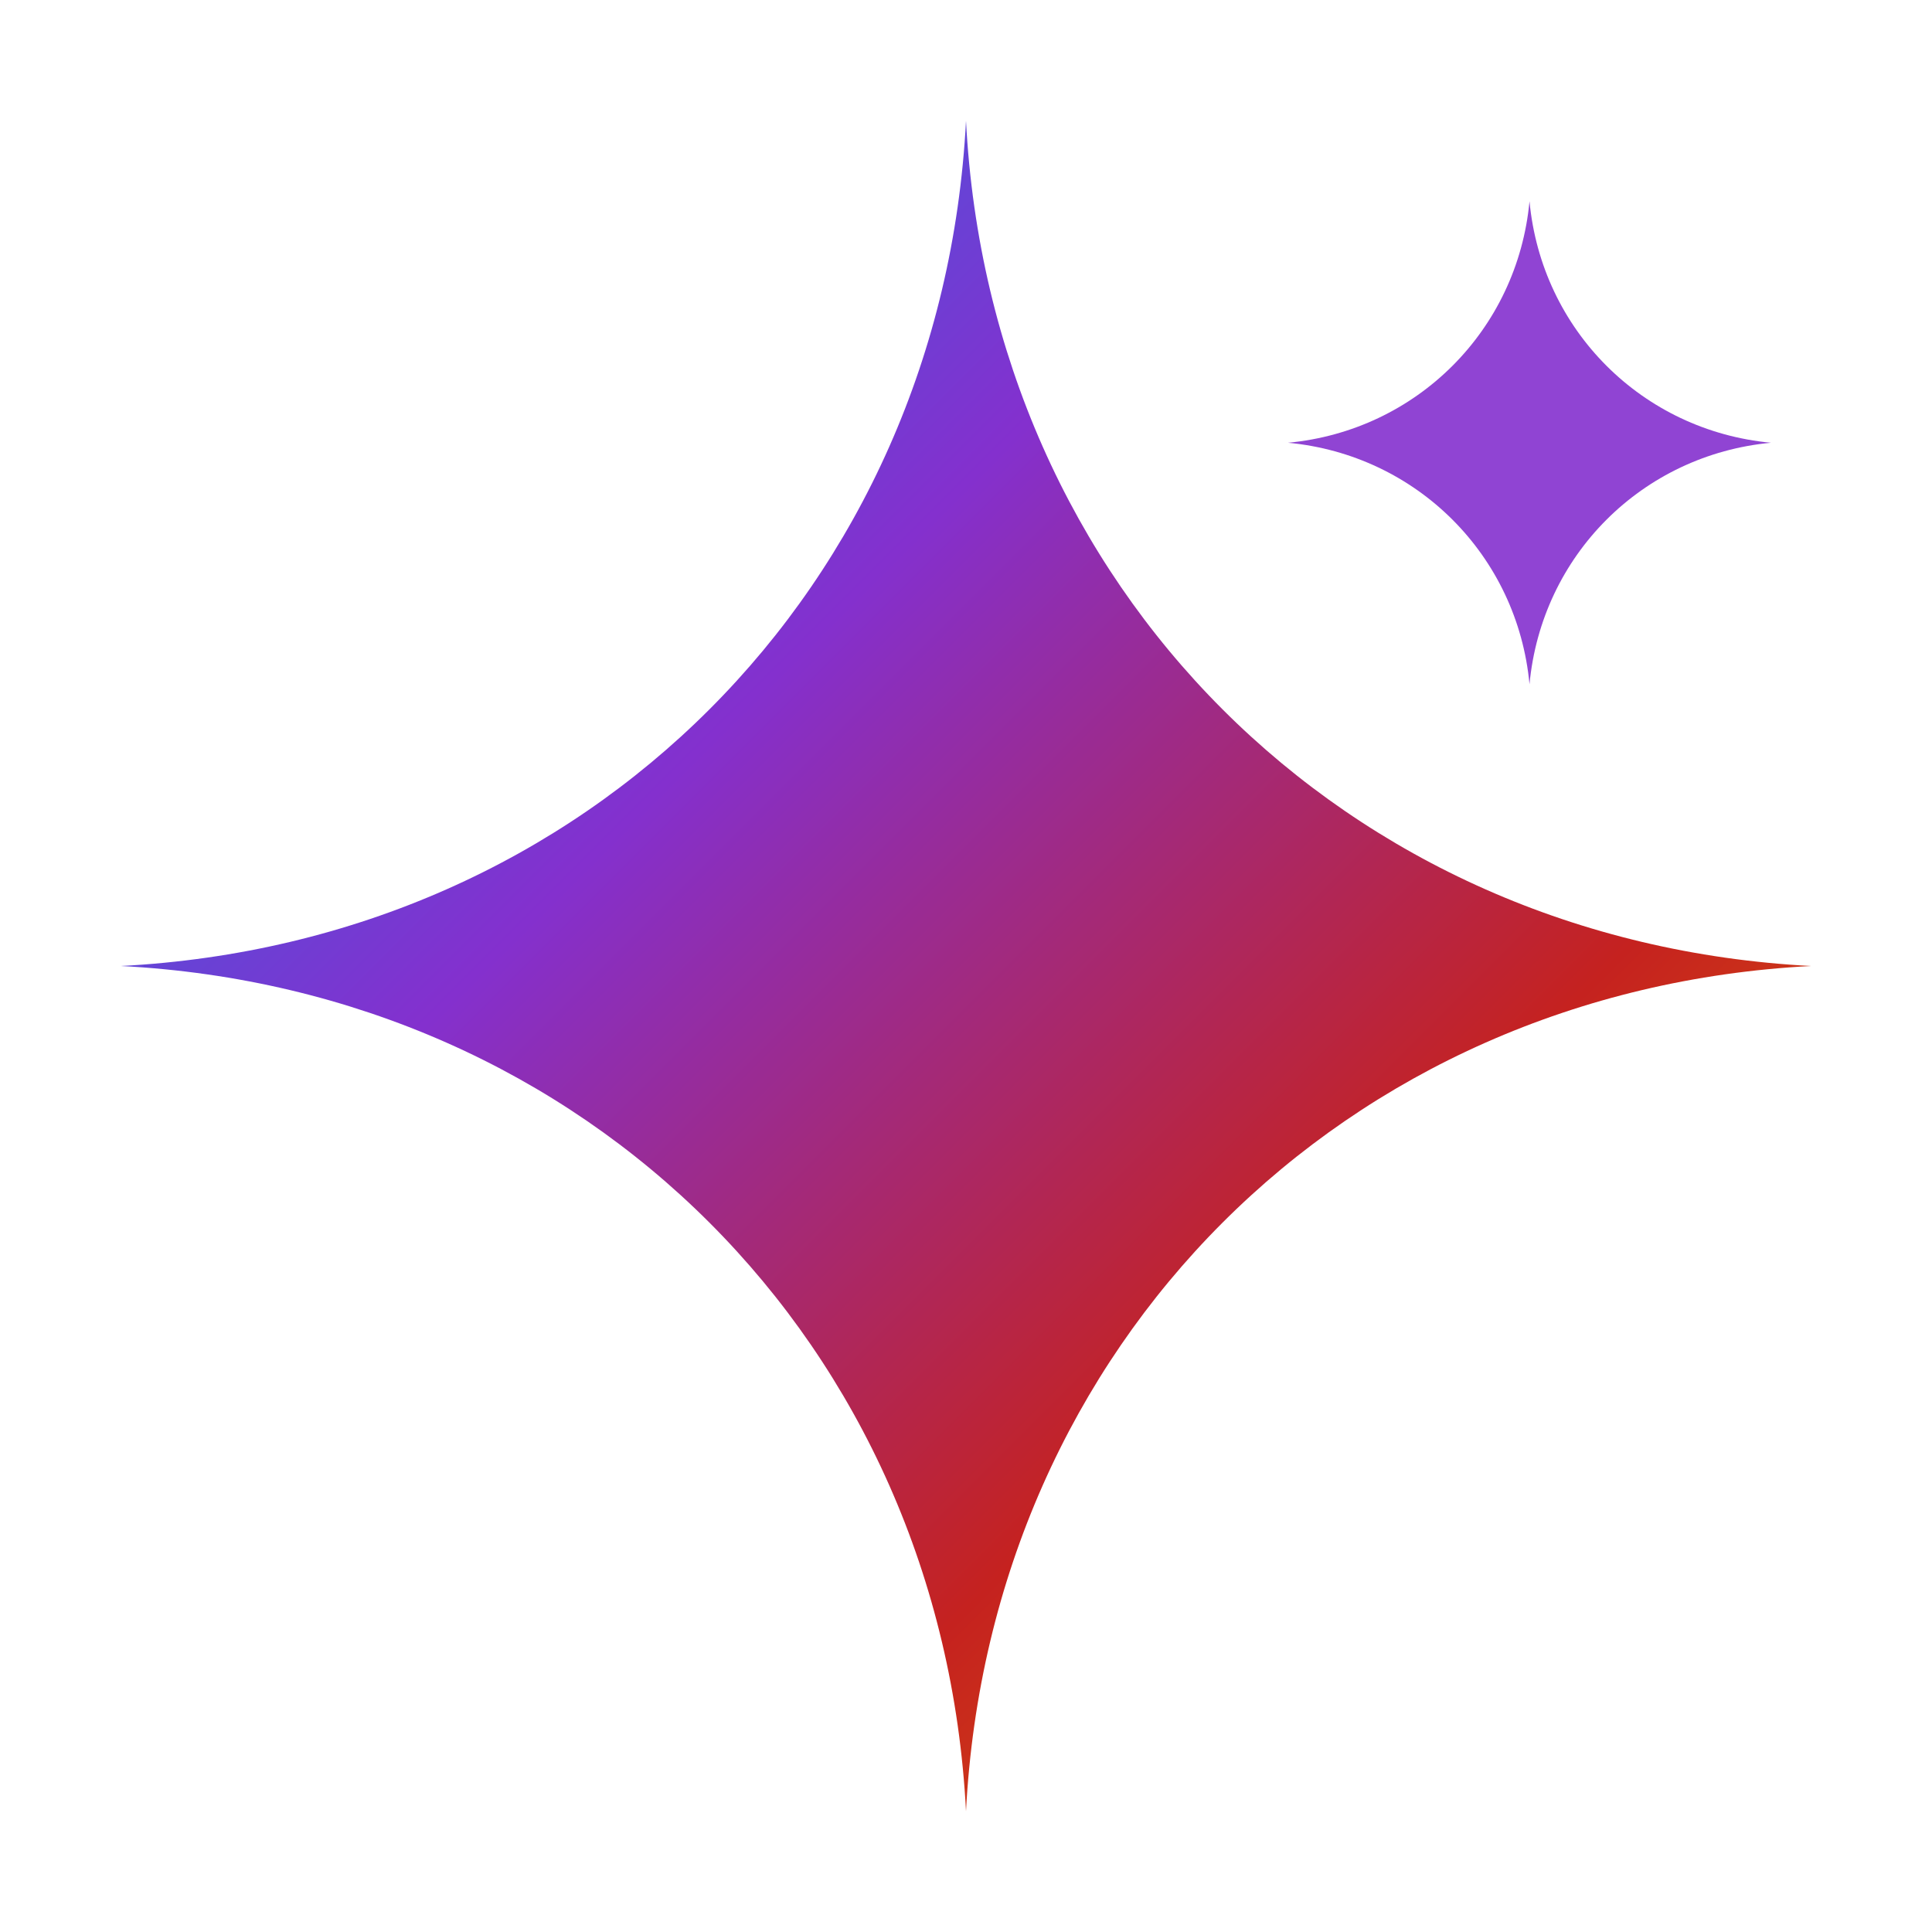
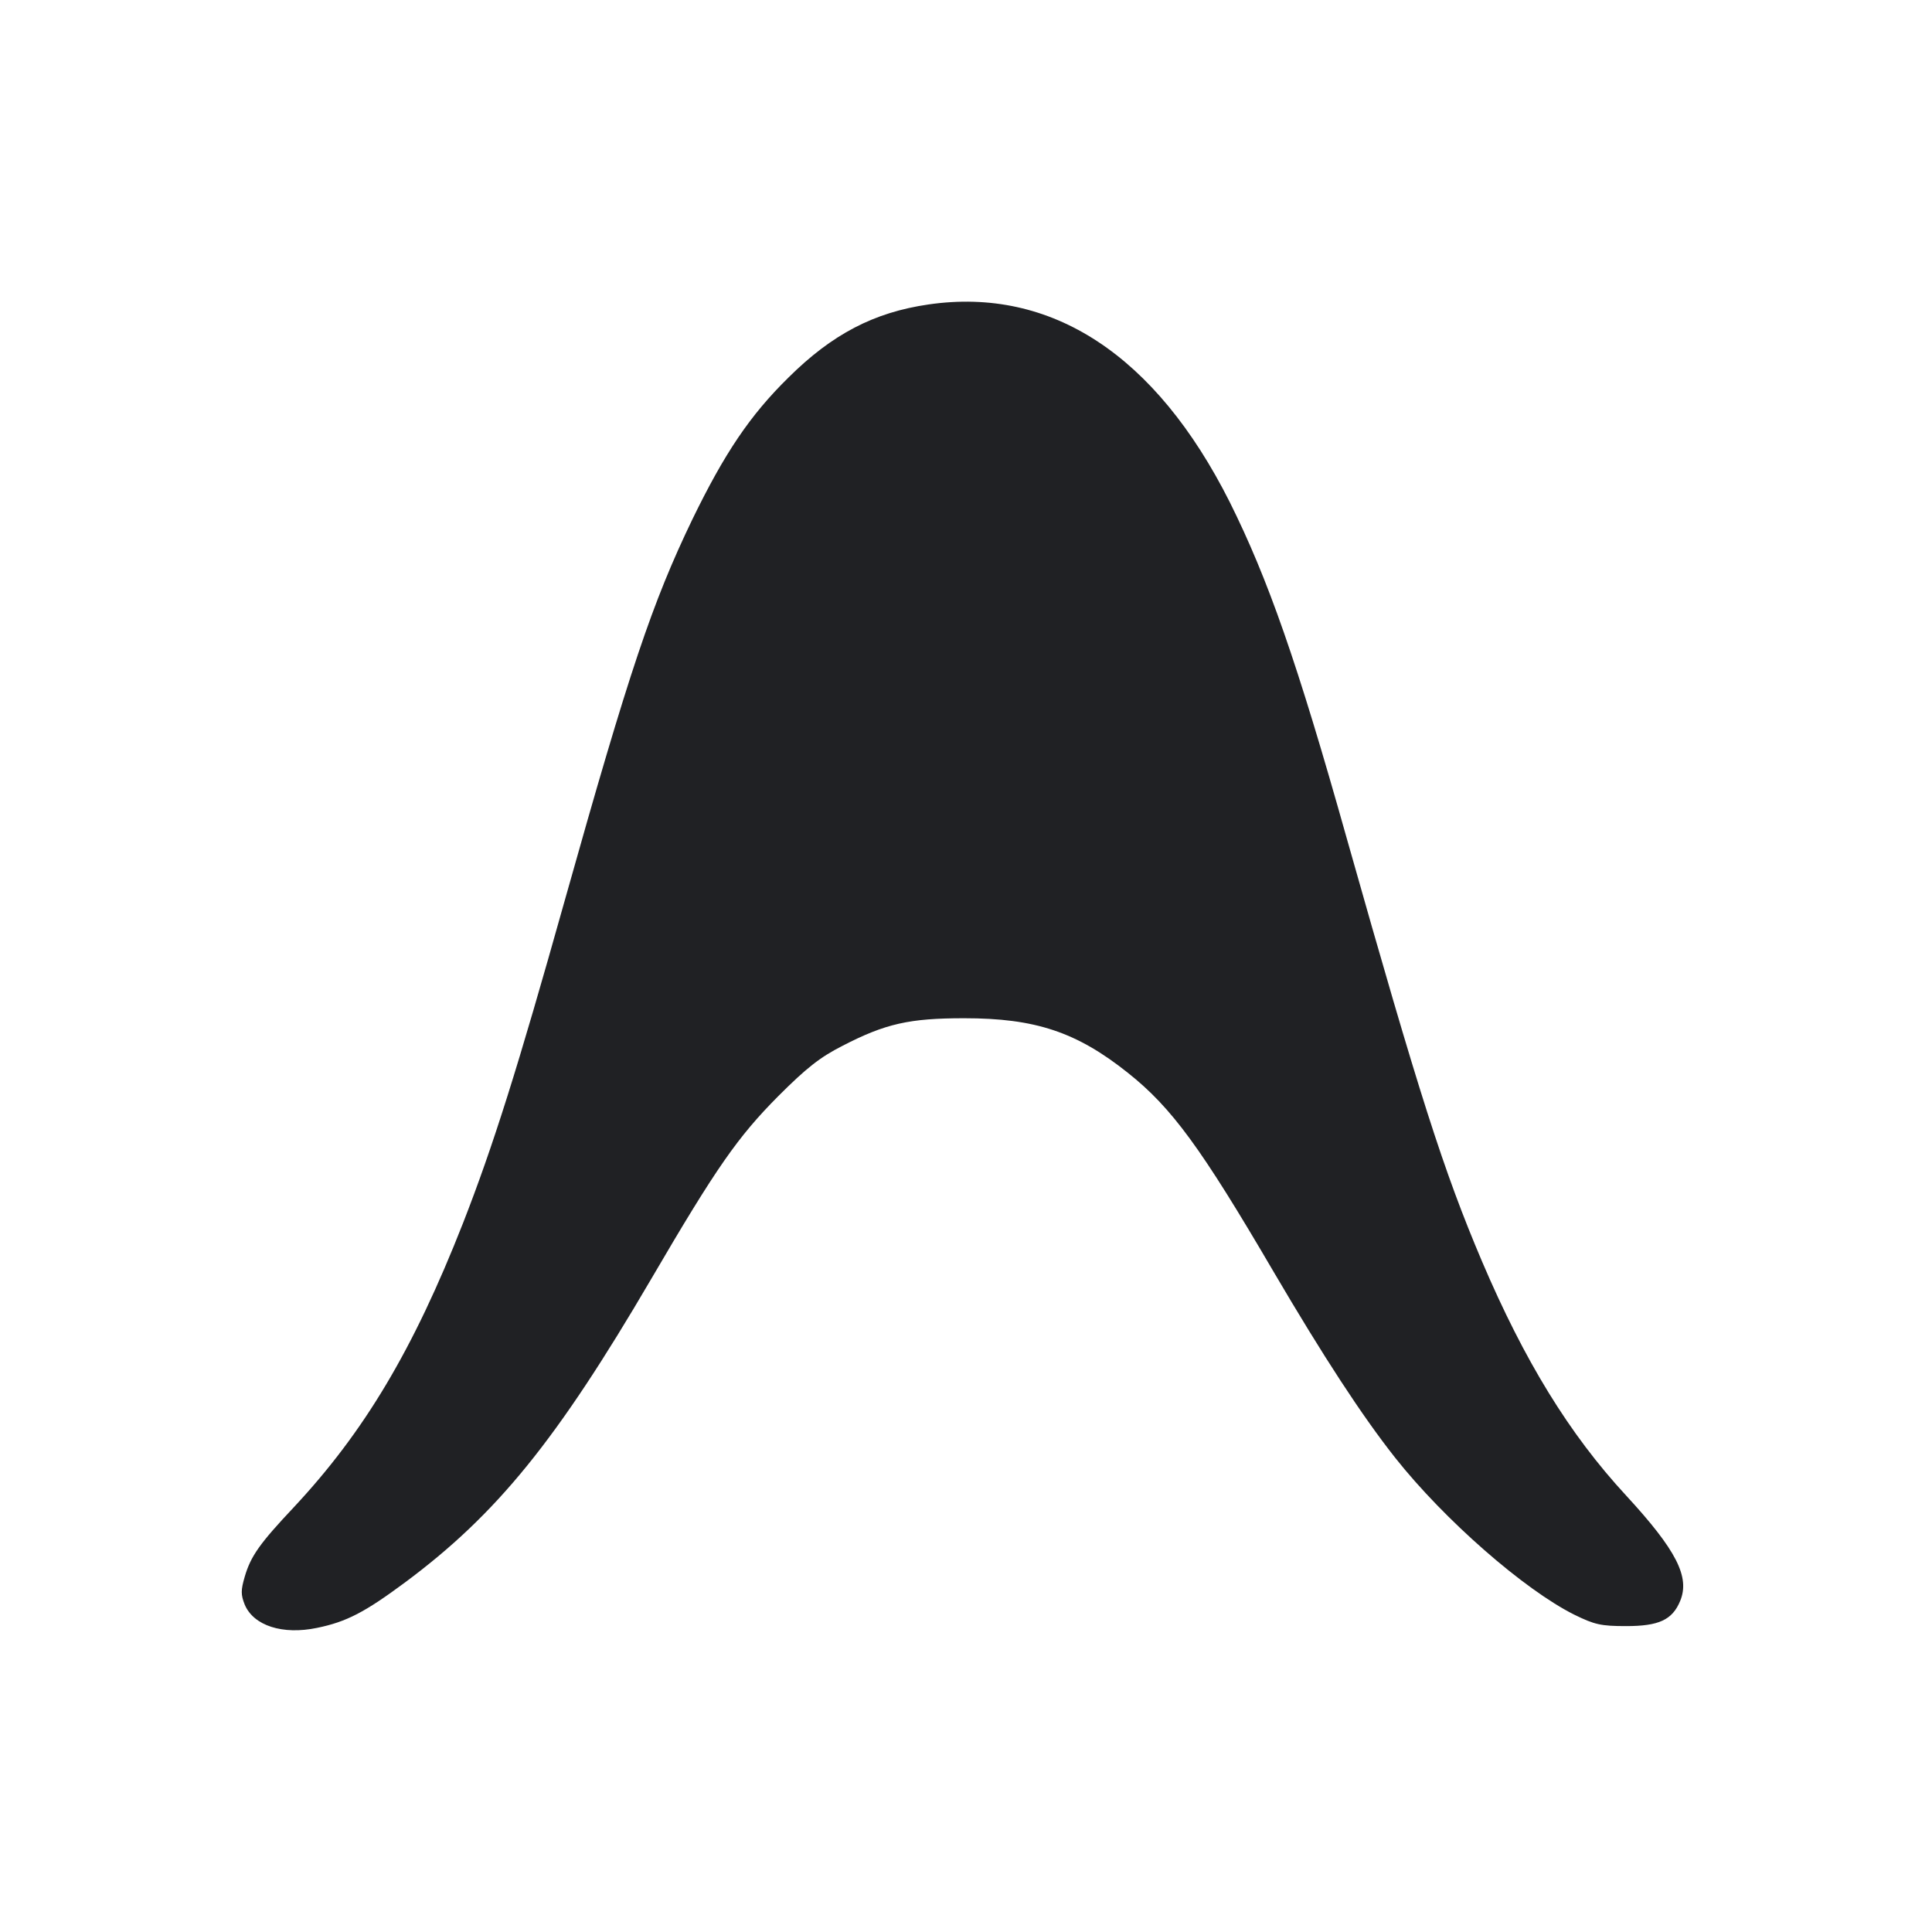
- <svg xmlns="http://www.w3.org/2000/svg" viewBox="0 0 24 24" width="24" height="24" fill="none">
-   <defs>
-     <linearGradient id="agyGradLight" x1="2" y1="2" x2="22" y2="22" gradientUnits="userSpaceOnUse">
-       <stop offset="0%" stop-color="#1A73E8" />
-       <stop offset="35%" stop-color="#8430CE" />
-       <stop offset="70%" stop-color="#C5221F" />
-       <stop offset="100%" stop-color="#E37400" />
-     </linearGradient>
-   </defs>
-   <path d="M12 1.5C12.3 7.3 16.7 11.7 22.5 12C16.7 12.3 12.3 16.7 12 22.5C11.7 16.7 7.3 12.3 1.5 12C7.3 11.7 11.7 7.3 12 1.5Z" fill="url(#agyGradLight)" />
-   <path d="M19 2.5C19.15 4.1 20.4 5.35 22 5.5C20.4 5.65 19.15 6.9 19 8.5C18.85 6.9 17.6 5.65 16 5.5C17.6 5.35 18.85 4.1 19 2.5Z" fill="#8430CE" opacity="0.9" />
+ <svg xmlns="http://www.w3.org/2000/svg" viewBox="0 0 540 540" width="24" height="24" fill="none">
+   <path d="M 259.50 85.10 c -15.20 2.20 -26.90 8.30 -39.10 20.40 -10.80 10.60 -17.90 21.20 -26.90 39.70 -11.20 23.30 -17.50 41.90 -35.60 106.30 -13.30 47.40 -20.10 68.90 -28.50 90.40 -13.90 35.40 -27.60 58.30 -47.20 79.30 -9.60 10.20 -12.10 13.70 -13.80 19.50 -1.10 3.80 -1.10 5.00 0.00 7.80 2.50 5.90 10.60 8.50 20.20 6.50 8.30 -1.70 13.40 -4.40 24.60 -12.70 25.70 -19.10 42.40 -39.70 68.80 -84.80 18.30 -31.30 24.20 -39.70 35.50 -51.10 7.90 -7.90 11.70 -10.90 18.00 -14.10 12.00 -6.20 18.70 -7.70 34.00 -7.70 19.80 -0.00 31.40 3.80 45.80 15.30 12.20 9.70 20.40 20.90 40.70 55.60 13.80 23.50 24.60 40.10 34.00 52.00 13.70 17.30 36.00 36.80 50.00 43.80 5.70 2.80 7.50 3.20 14.50 3.20 9.10 -0.00 12.90 -1.70 15.10 -7.00 2.80 -6.70 -1.00 -14.20 -15.10 -29.50 -15.90 -17.20 -28.40 -37.60 -40.30 -65.50 -10.70 -25.20 -17.50 -46.50 -37.70 -117.90 -14.00 -49.80 -22.10 -72.80 -32.80 -94.30 -20.70 -41.10 -49.80 -60.20 -84.20 -55.20 z" fill="#202124" />
</svg>
